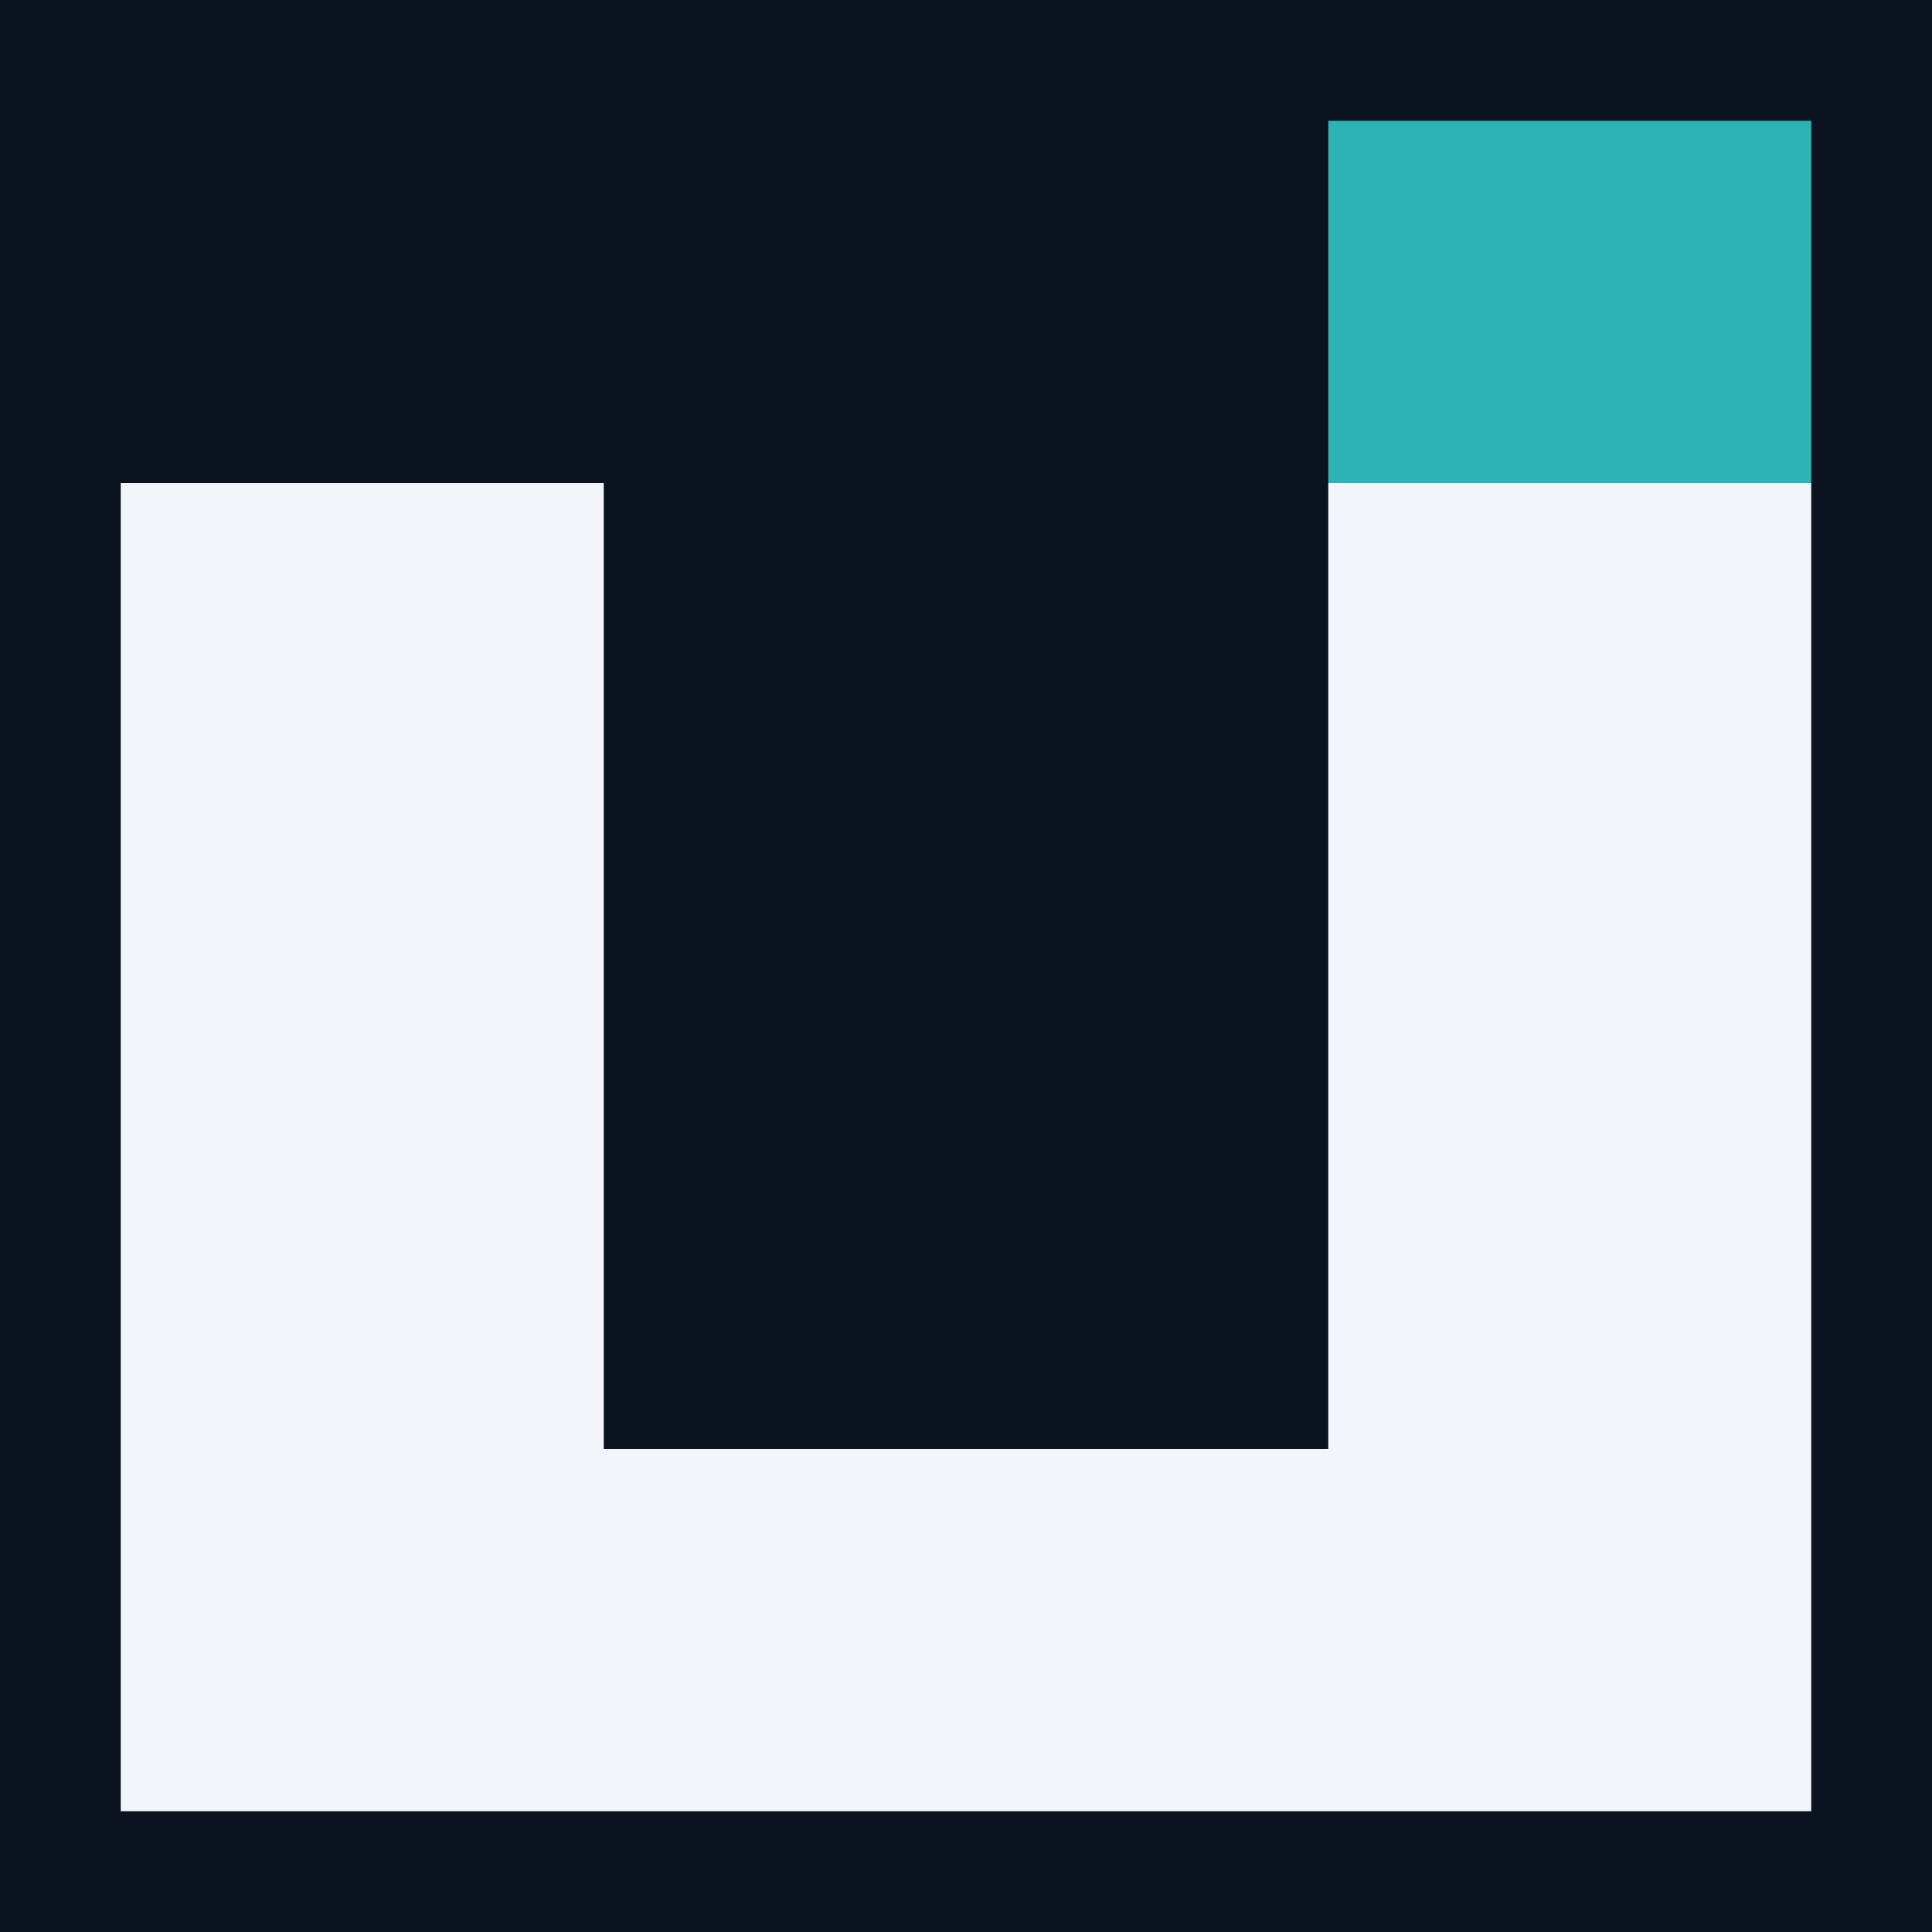
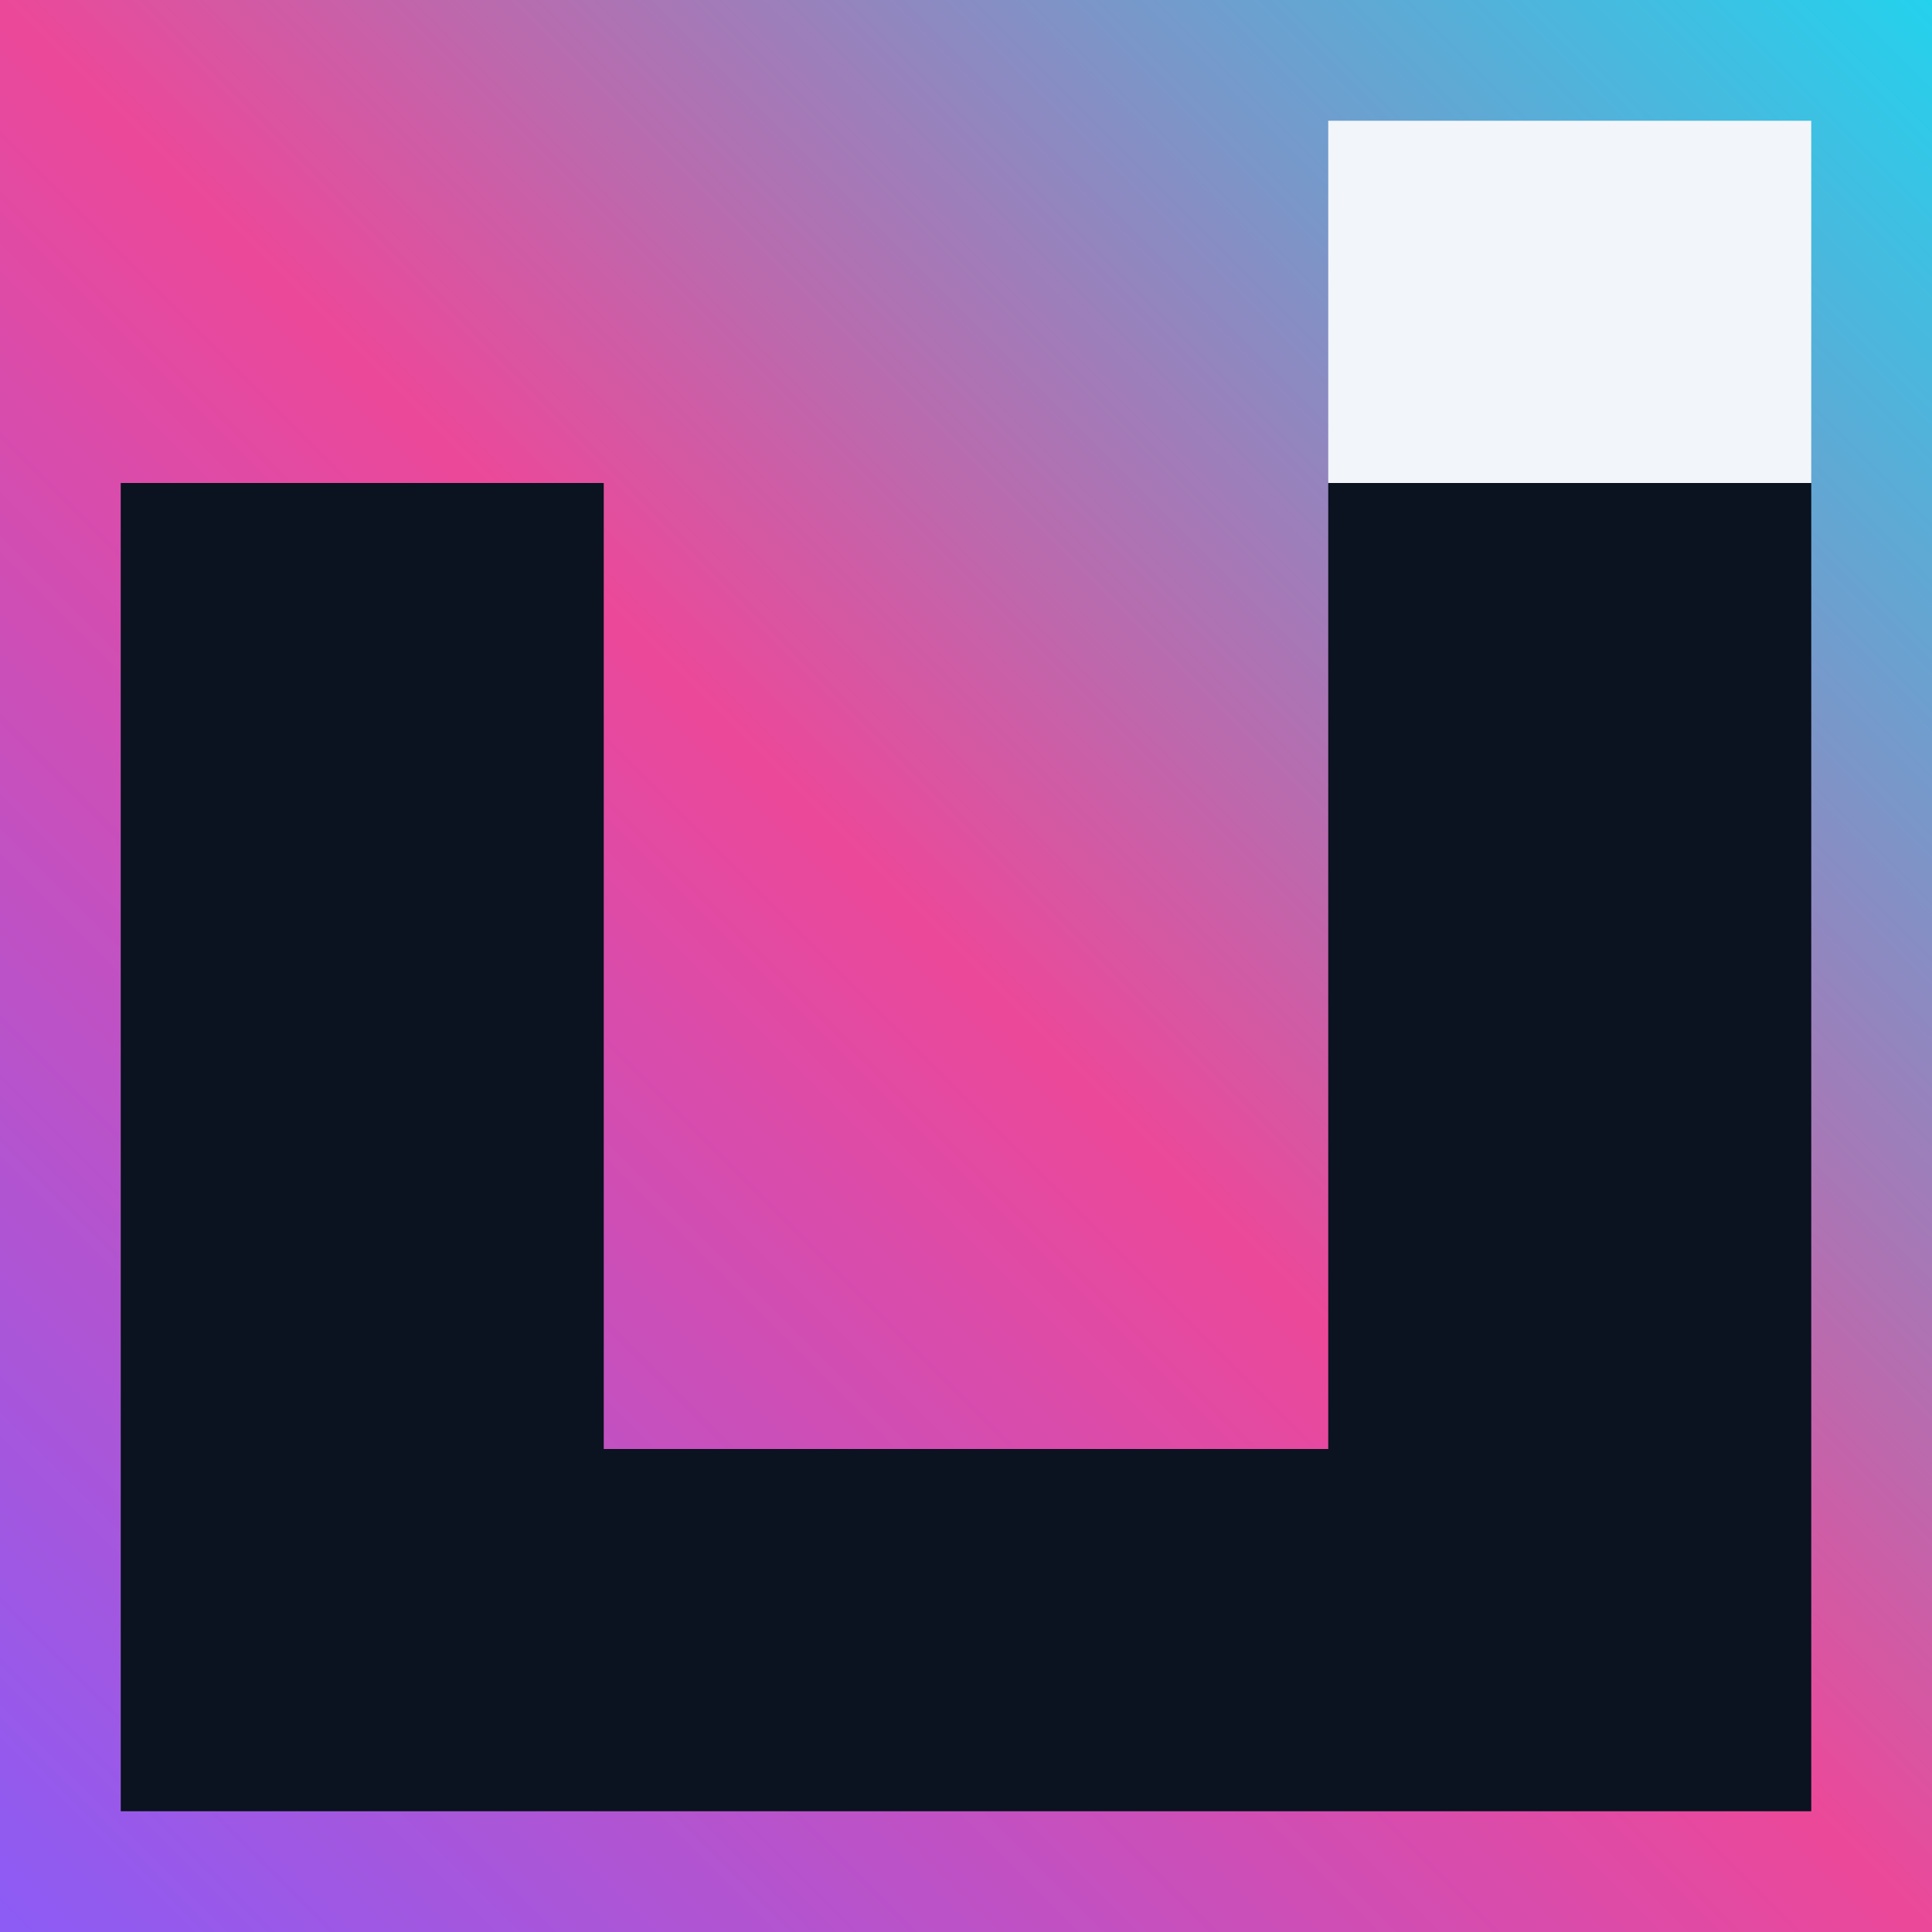
<svg xmlns="http://www.w3.org/2000/svg" viewBox="0 0 96 96">
-   <rect width="96" height="96" fill="#0b1220" />
+   <defs>
+     <linearGradient id="lu-tile" x1="0" y1="1" x2="1" y2="0">
+       <stop offset="0" stop-color="#8b5cf6" />
+       <stop offset=".5" stop-color="#ec4899" />
+       <stop offset="1" stop-color="#22d3ee" />
+     </linearGradient>
+   </defs>
+   <rect width="96" height="96" fill="url(#lu-tile)" />
  <g transform="translate(0 0) scale(1)">
-     <path fill="#f2f5f9" d="M6 24H30V72H66V24H90V90H6Z" />
-     <rect x="66" y="6" width="24" height="18" fill="#2bb3b5" />
+     <path fill="#0b1220" d="M6 24H30V72H66V24H90V90H6Z" />
+     <rect x="66" y="6" width="24" height="18" fill="#f2f5f9" />
  </g>
</svg>
